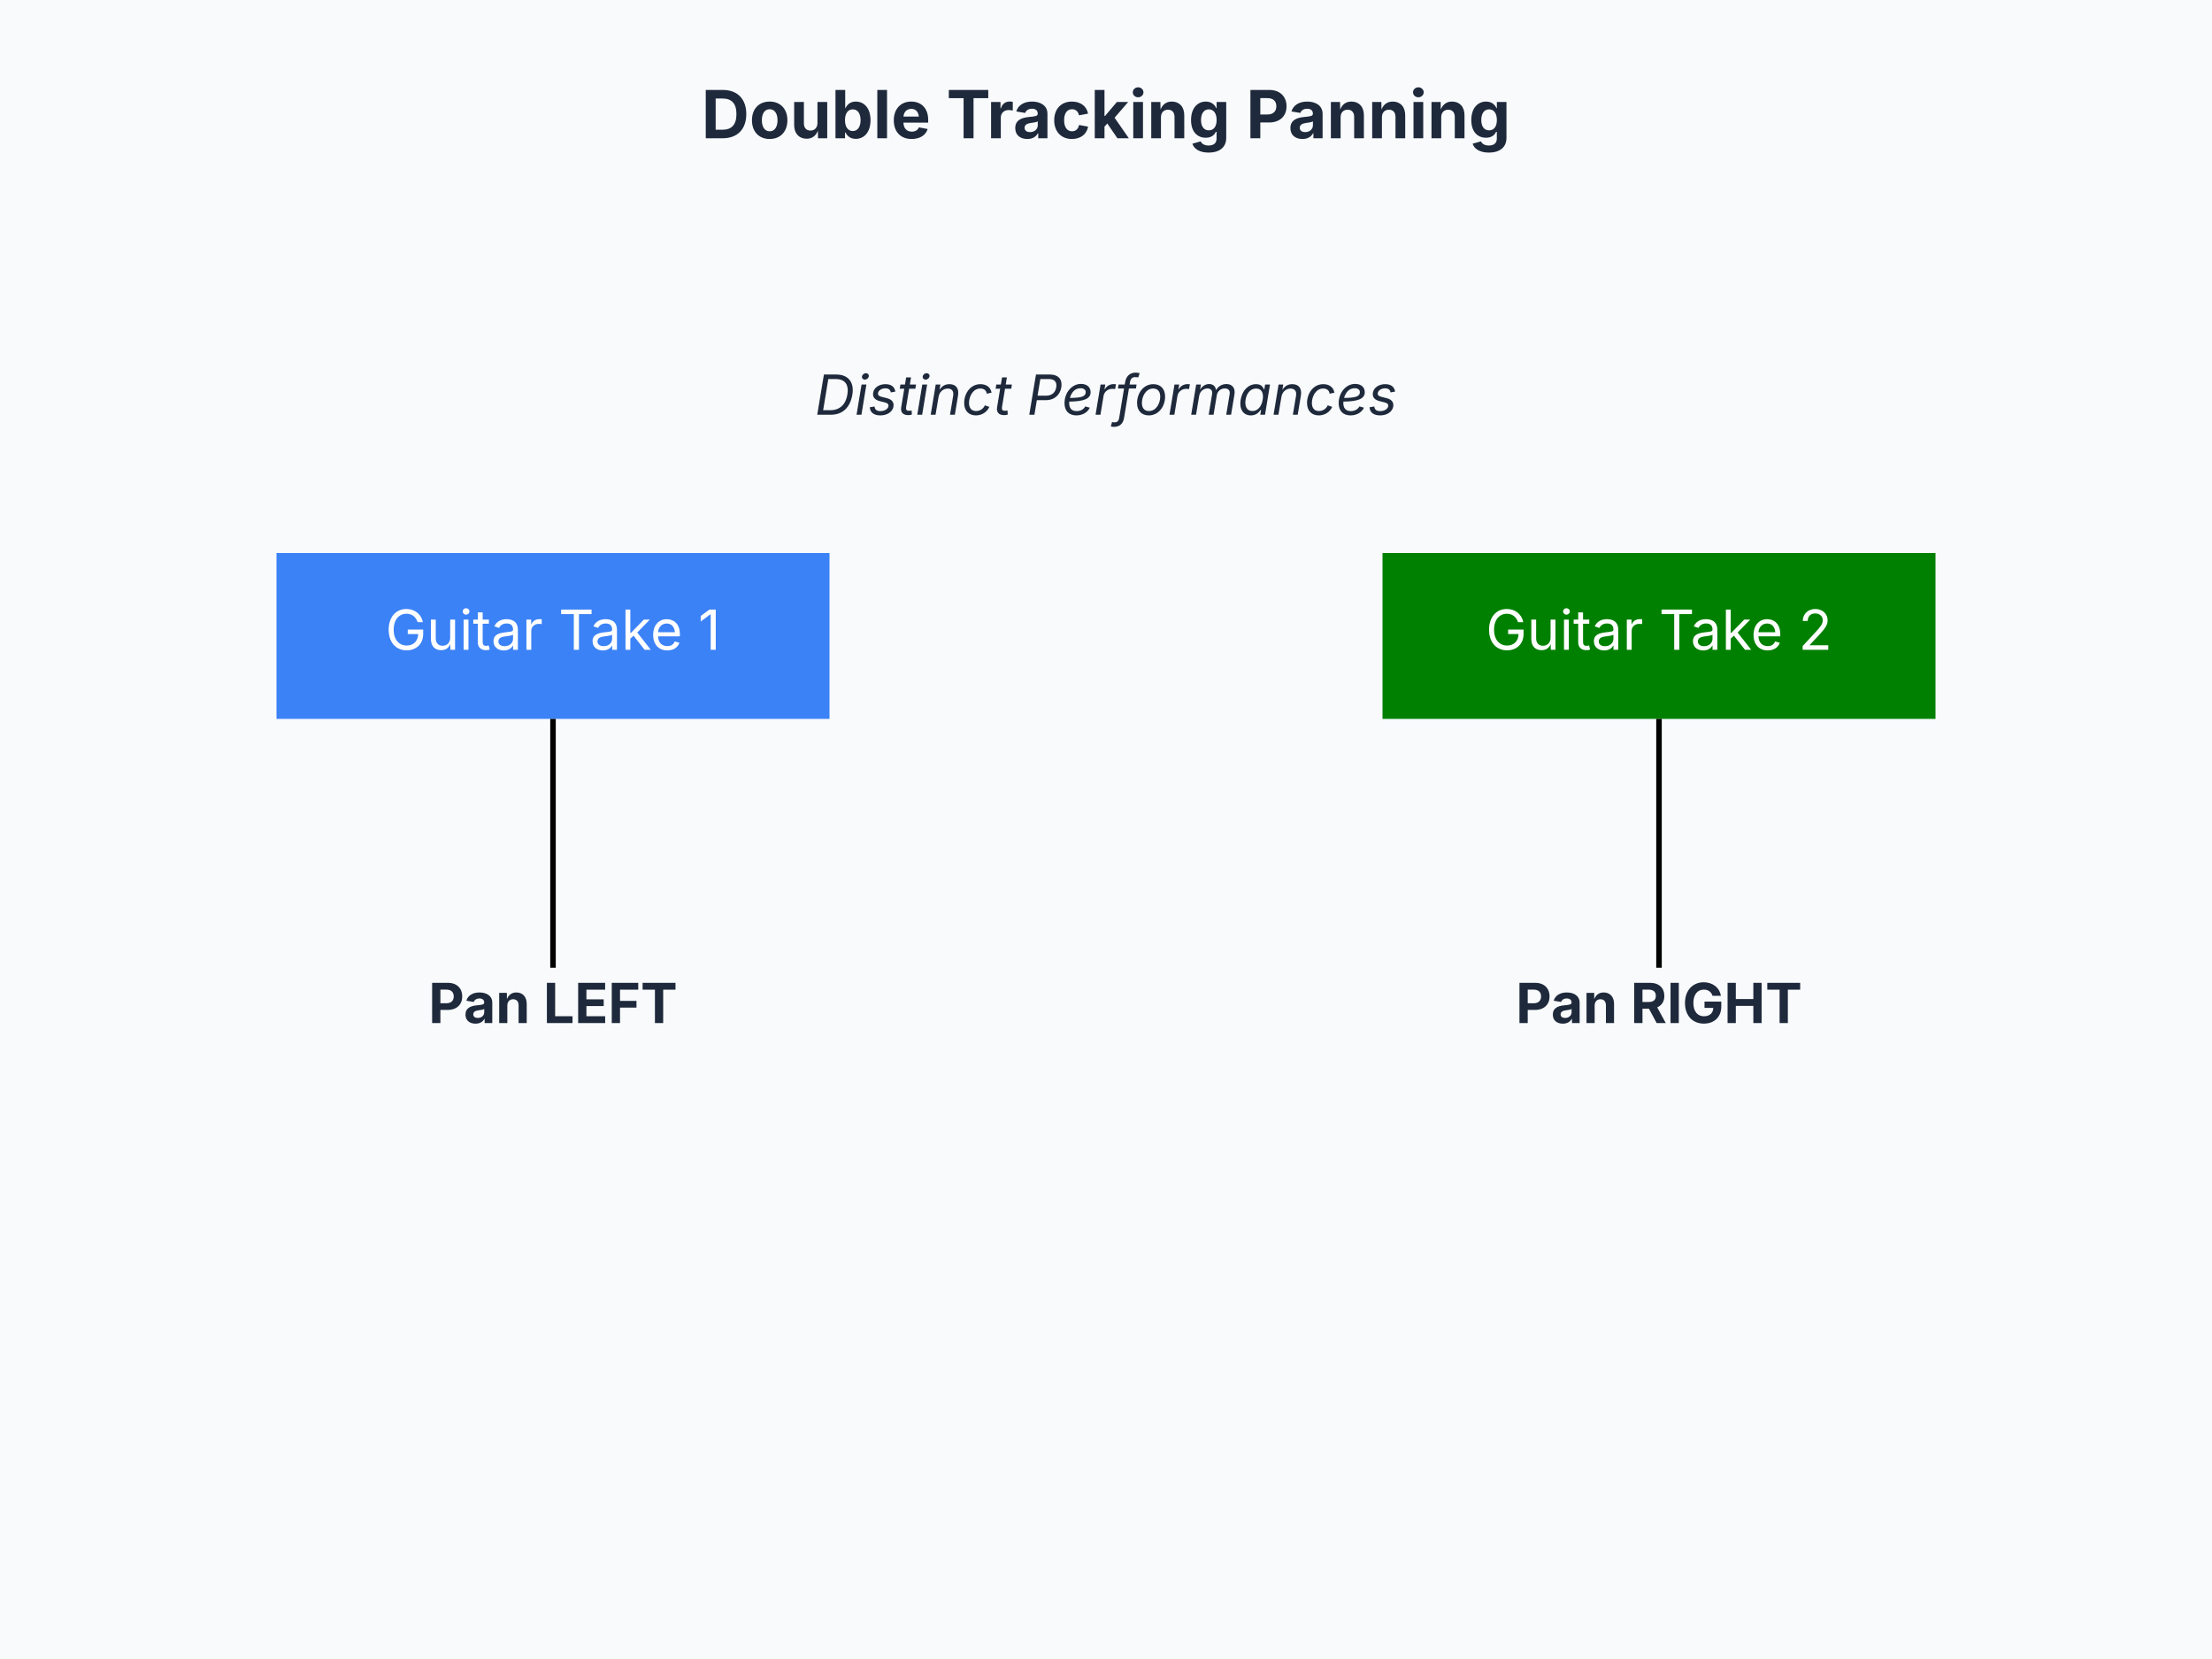
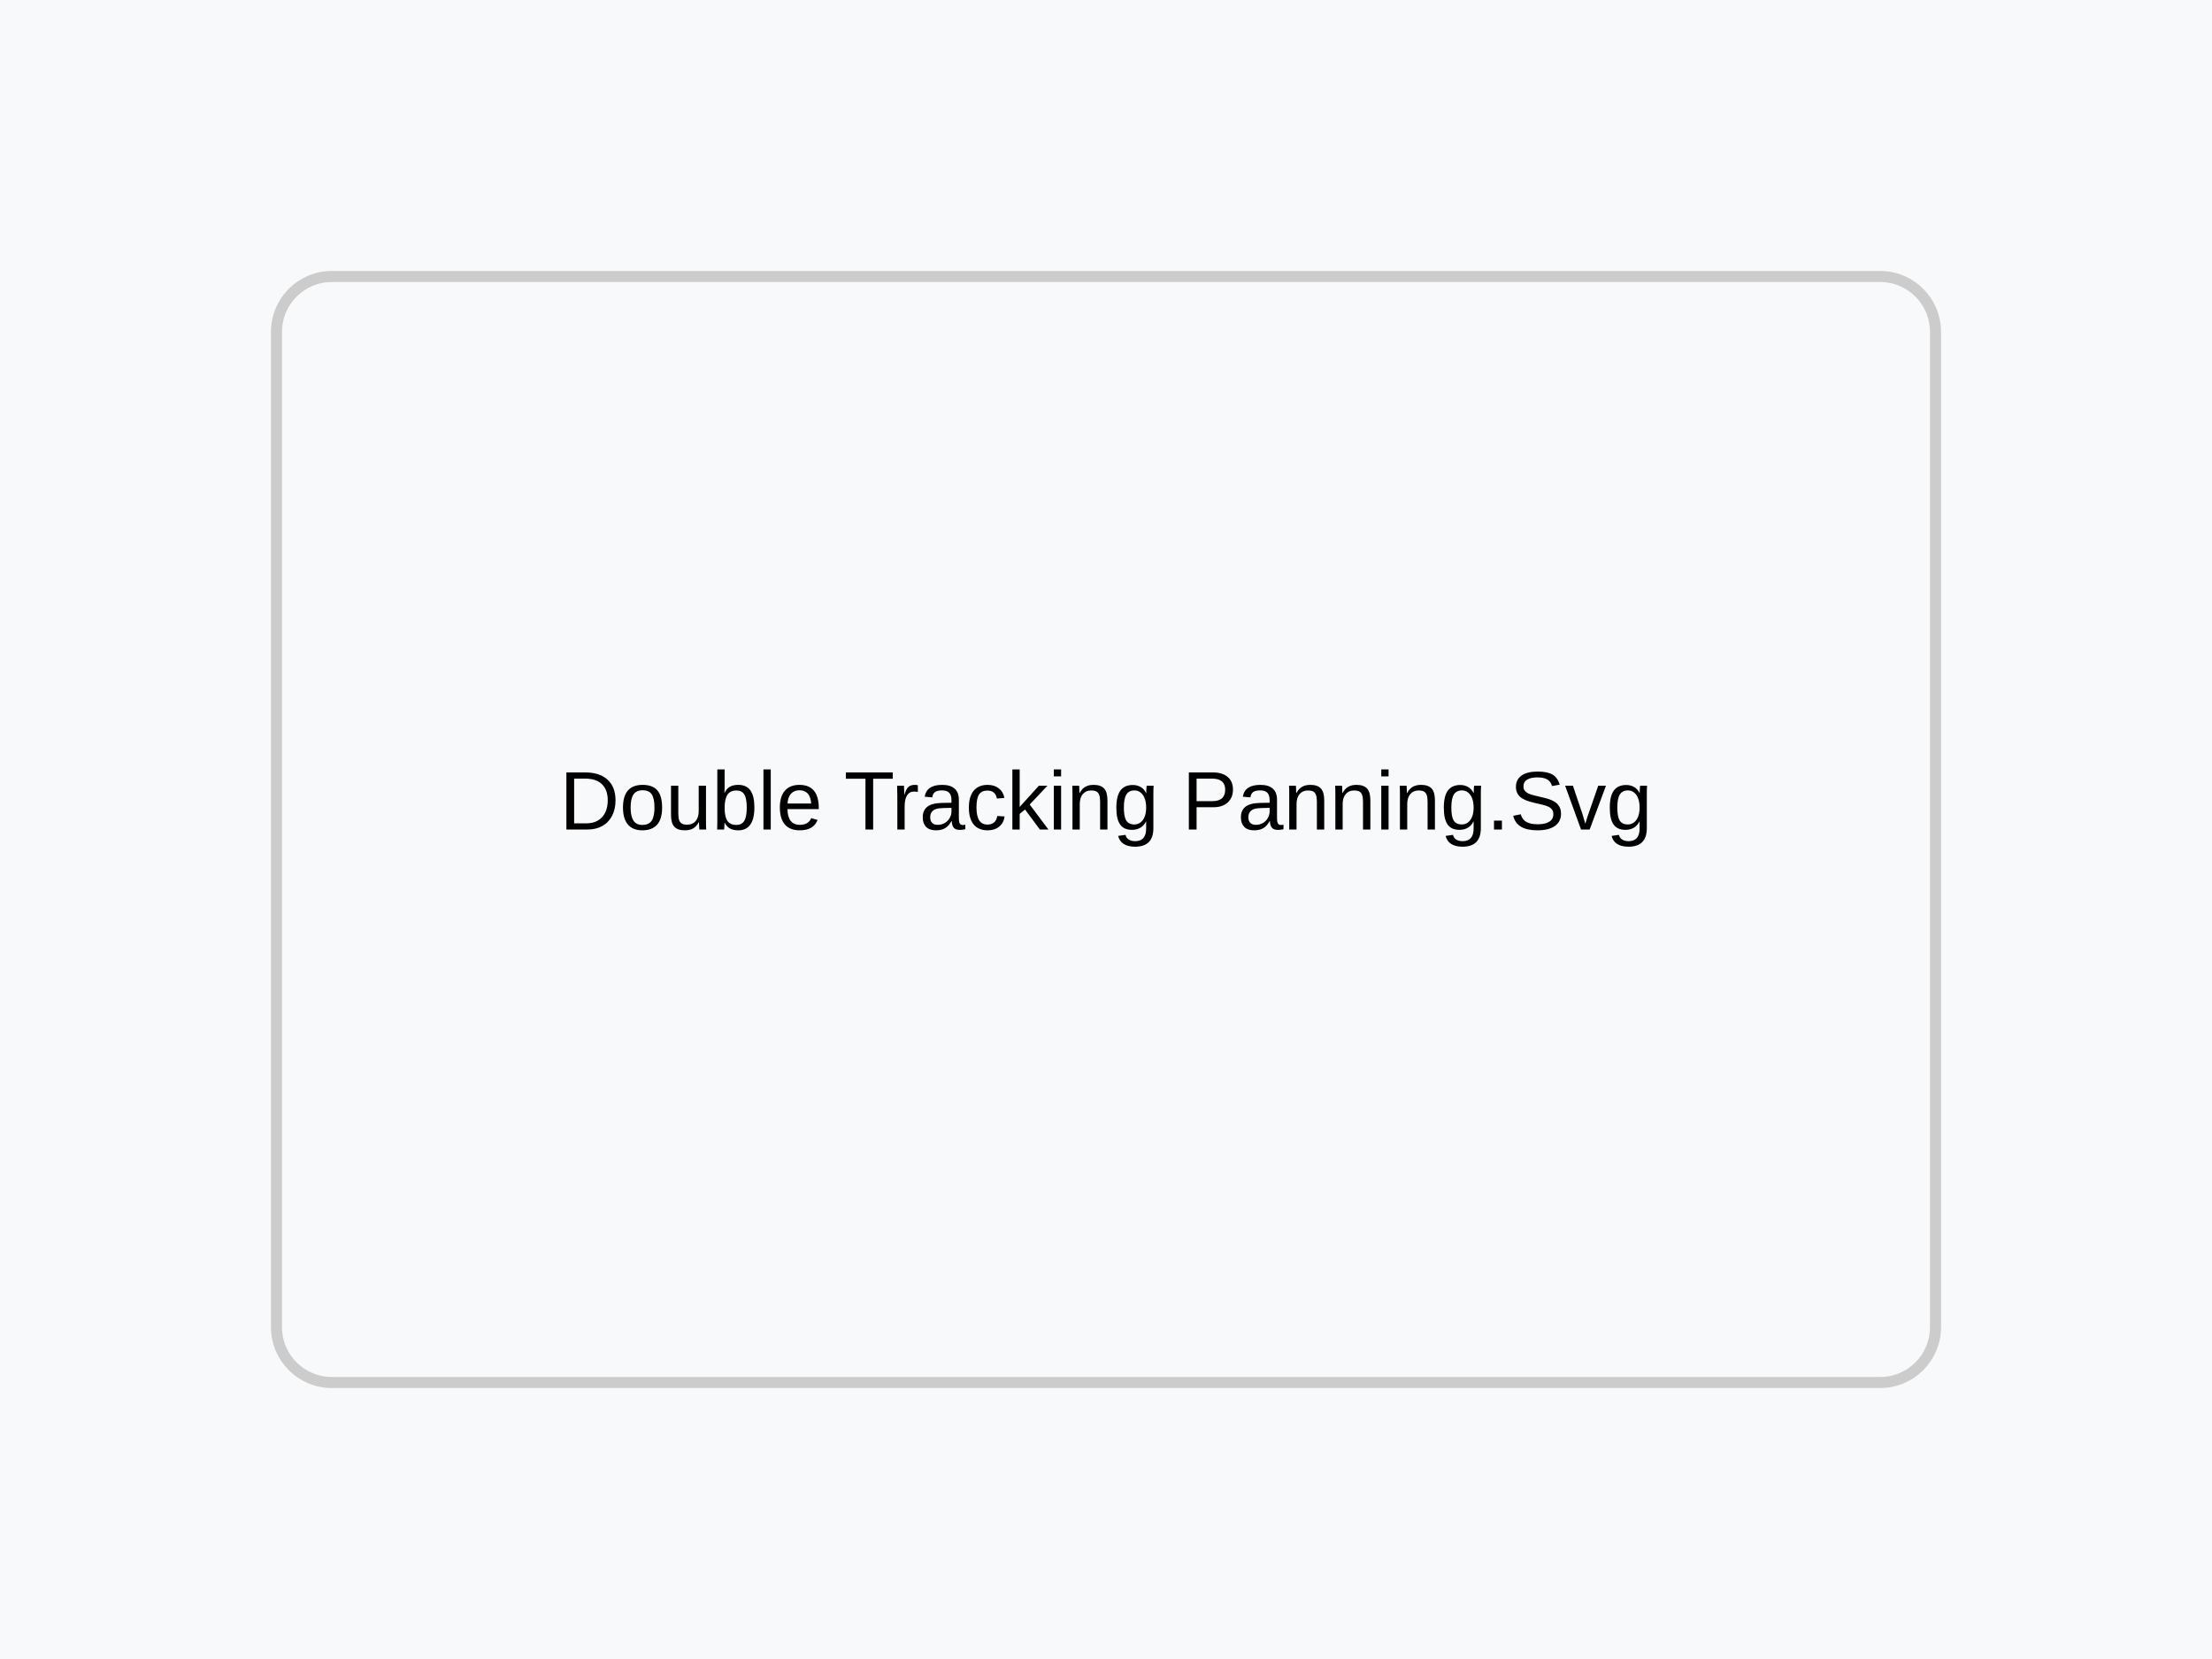
<svg xmlns="http://www.w3.org/2000/svg" viewBox="0 0 800 600">
-   <rect x="0" y="0" width="800" height="600" fill="#f8fafc" />
-   <rect x="100" y="200" width="200" height="60" rx="0" fill="#3b82f6" stroke="black" stroke-width="0" opacity="1.0" />
-   <text x="200" y="235" font-family="Inter, system-ui, sans-serif" font-size="20" fill="white" text-anchor="middle" font-weight="normal" font-style="normal">Guitar Take 1</text>
-   <line x1="200" y1="260" x2="200" y2="350" stroke="black" stroke-width="2" opacity="1.0" />
-   <text x="200" y="370" font-family="Inter, system-ui, sans-serif" font-size="20" fill="#1e293b" text-anchor="middle" font-weight="bold" font-style="normal">Pan LEFT</text>
-   <rect x="500" y="200" width="200" height="60" rx="0" fill="green" stroke="black" stroke-width="0" opacity="1.0" />
-   <text x="600" y="235" font-family="Inter, system-ui, sans-serif" font-size="20" fill="white" text-anchor="middle" font-weight="normal" font-style="normal">Guitar Take 2</text>
-   <line x1="600" y1="260" x2="600" y2="350" stroke="black" stroke-width="2" opacity="1.0" />
-   <text x="600" y="370" font-family="Inter, system-ui, sans-serif" font-size="20" fill="#1e293b" text-anchor="middle" font-weight="bold" font-style="normal">Pan RIGHT</text>
-   <text x="400" y="150" font-family="Inter, system-ui, sans-serif" font-size="20" fill="#1e293b" text-anchor="middle" font-weight="normal" font-style="italic">Distinct Performances</text>
-   <text x="400" y="50" font-family="Inter, system-ui, sans-serif" font-size="24" fill="#1e293b" text-anchor="middle" font-weight="bold" font-style="normal">Double Tracking Panning</text>
+   <defs>
+     <filter id="shadow" x="-20%" y="-20%" width="140%" height="140%">
+       <feGaussianBlur in="SourceAlpha" stdDeviation="3" />
+       <feOffset dx="2" dy="2" result="offsetblur" />
+       <feComponentTransfer>
+         <feFuncA type="linear" slope="0.5" />
+       </feComponentTransfer>
+       <feMerge>
+         <feMergeNode />
+         <feMergeNode in="SourceGraphic" />
+       </feMerge>
+     </filter>
+   </defs>
+   <rect x="0" y="0" width="800" height="600" fill="#f8f9fa" />
+   <text x="400" y="300" font-family="Arial, sans-serif" font-size="30" fill="black" text-anchor="middle" font-weight="normal">Double Tracking Panning.Svg</text>
+   <rect x="100" y="100" width="600" height="400" rx="20" fill="none" stroke="#ccc" stroke-width="4" opacity="1" />
</svg>
